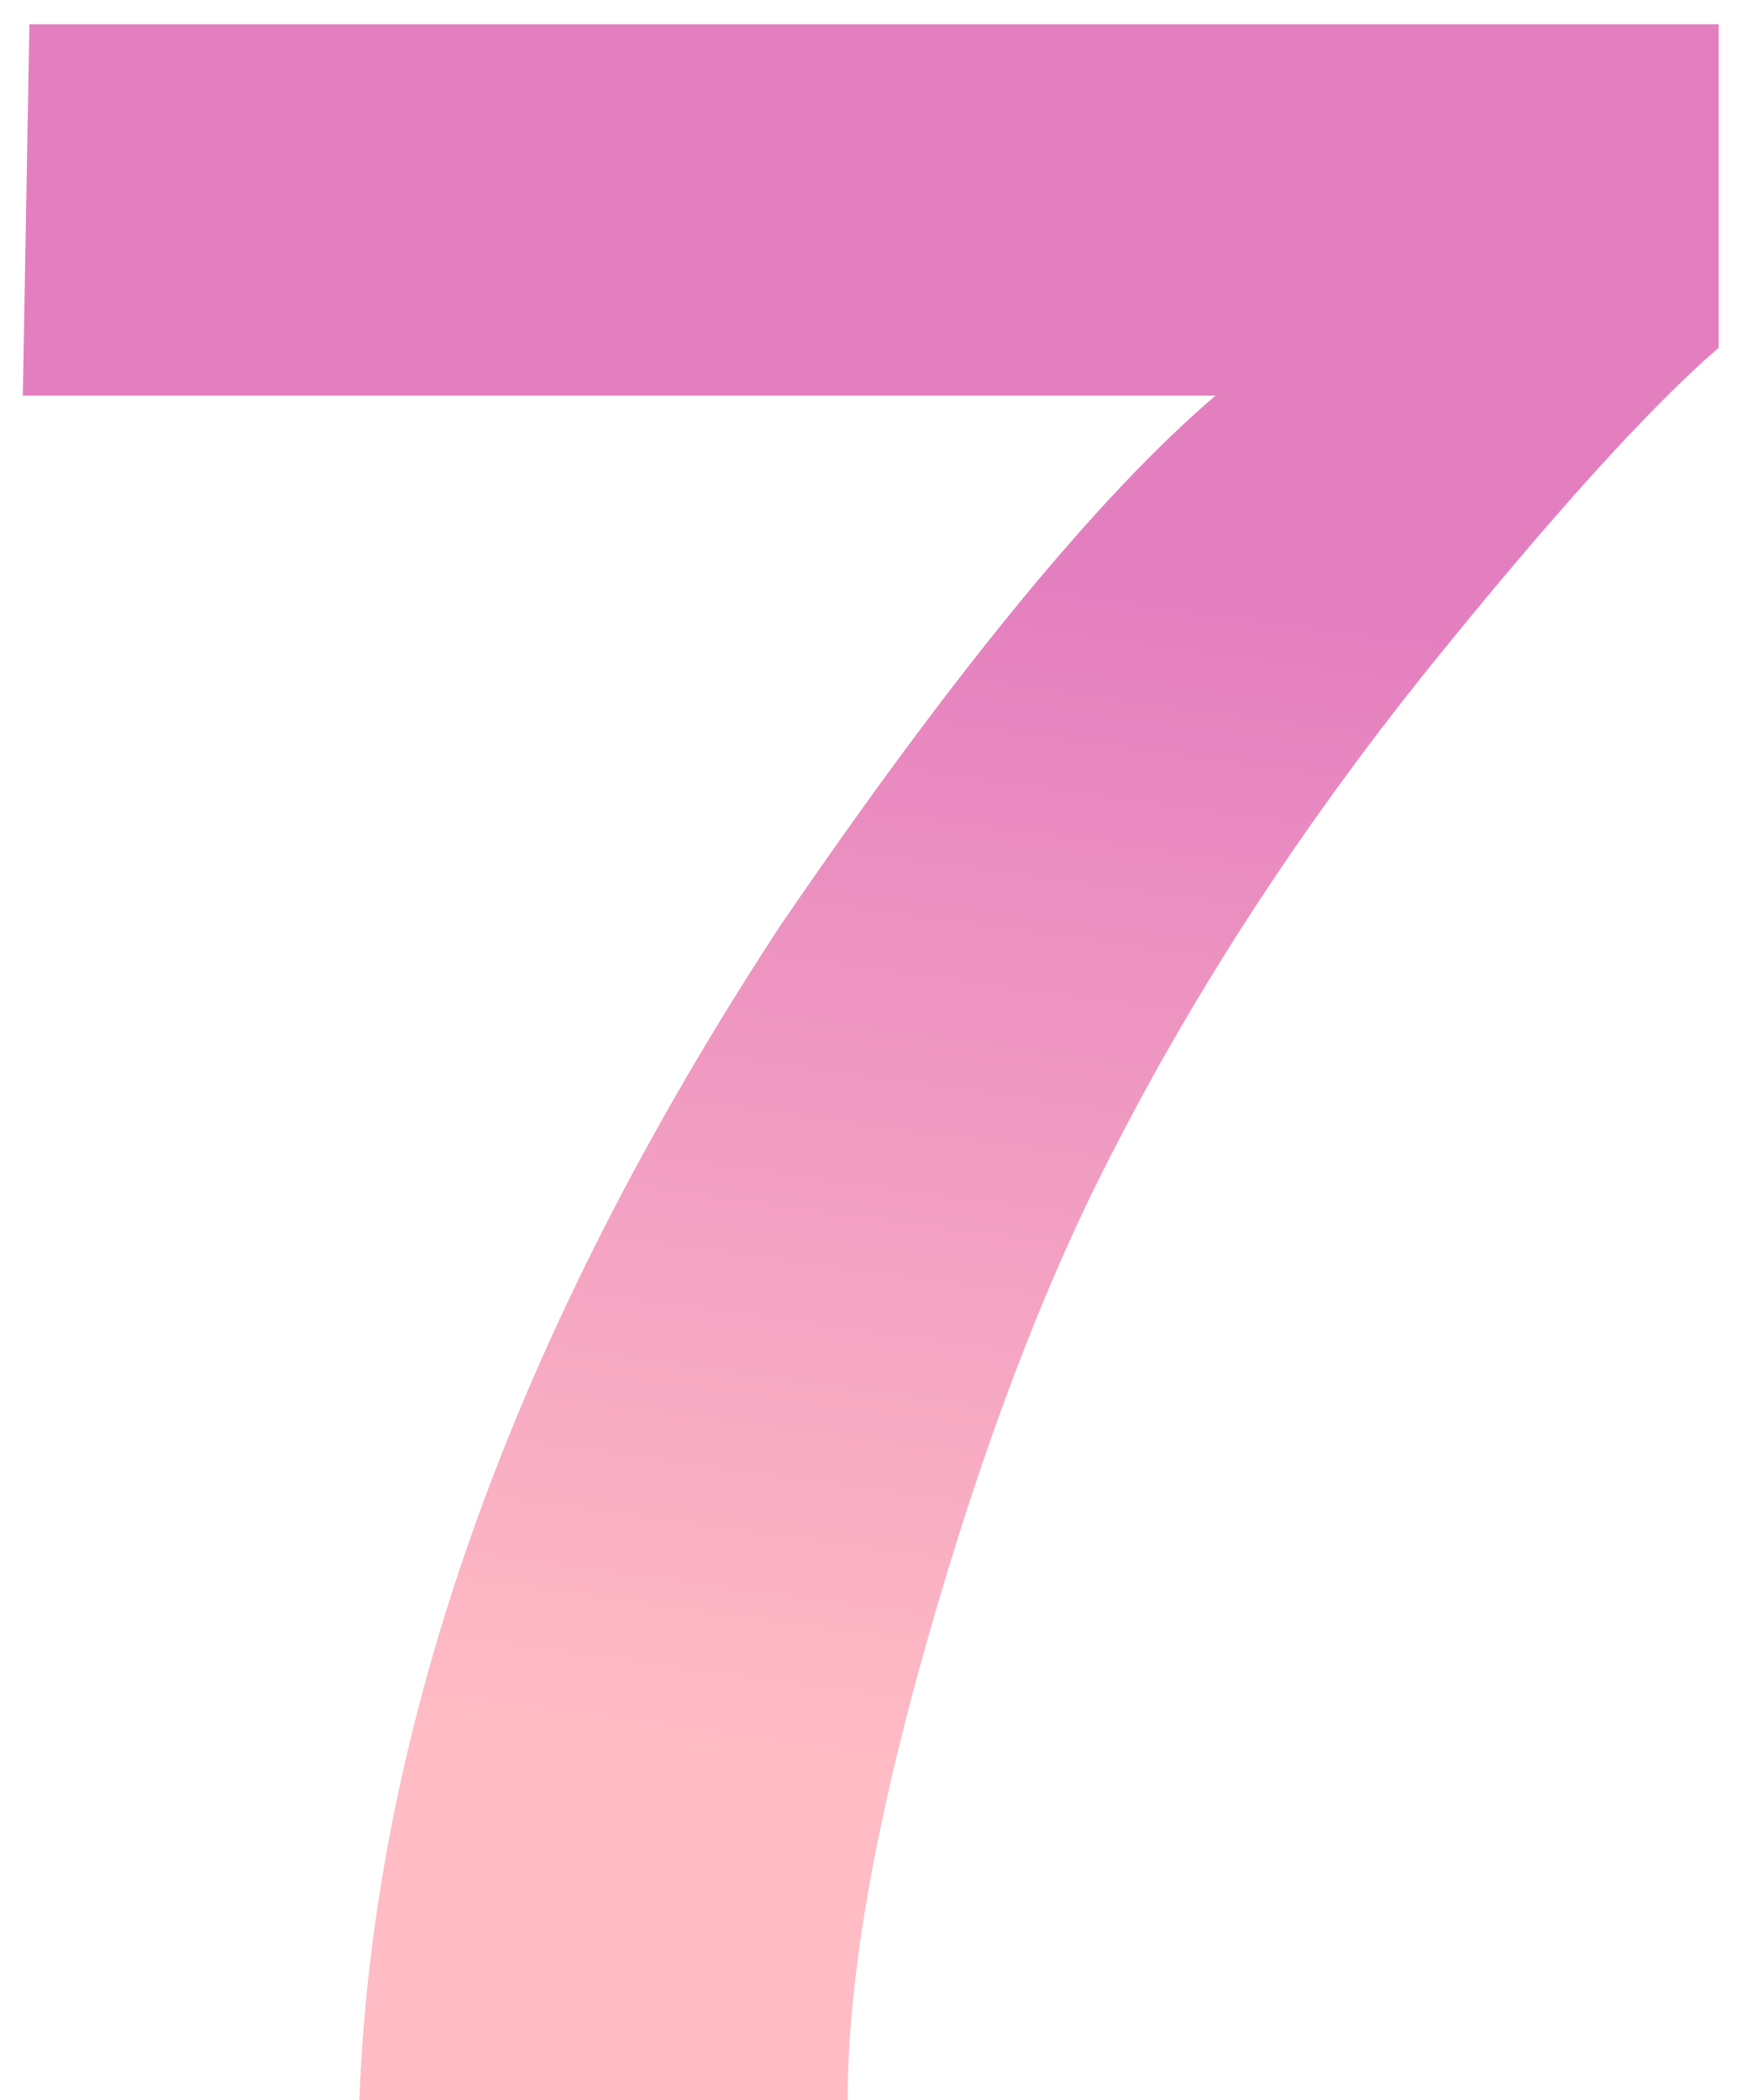
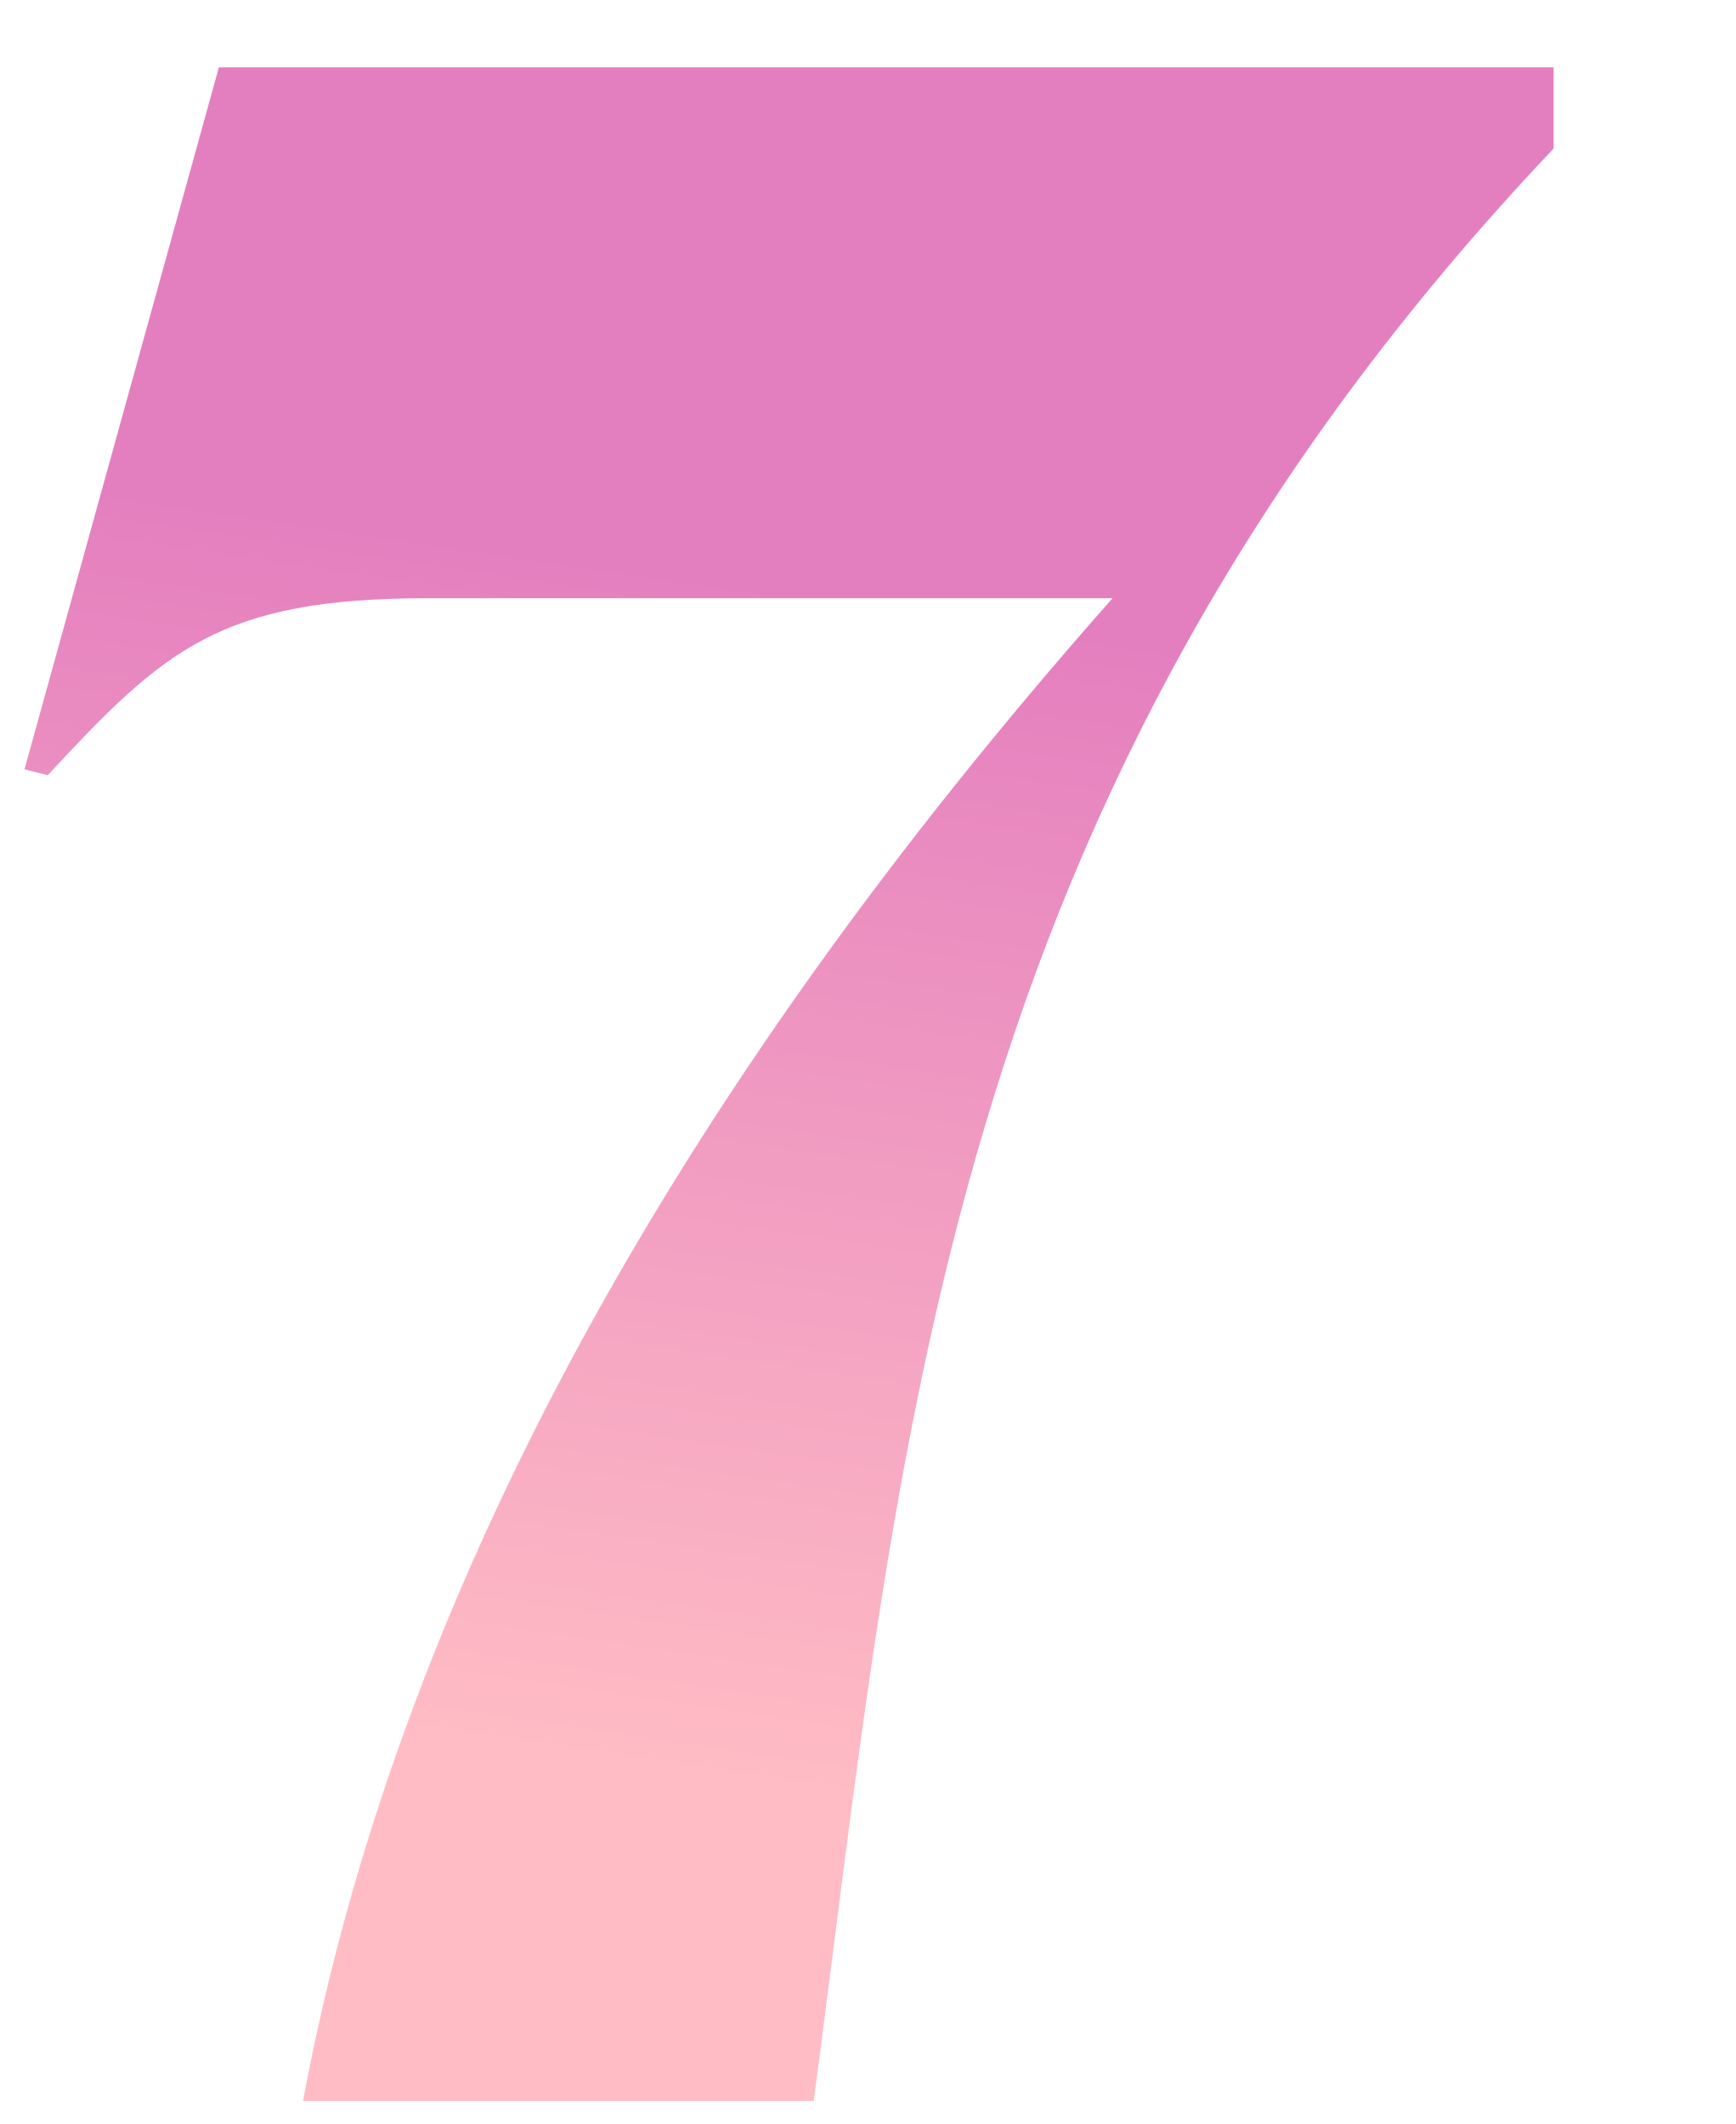
- <svg xmlns="http://www.w3.org/2000/svg" width="68" height="82" viewBox="0 0 68 82" fill="none">
-   <path d="M55.65 26.266C50.754 32.383 46.652 38.689 43.345 45.184C40.725 50.281 38.363 56.512 36.259 63.875C34.154 71.238 33.102 77.28 33.102 82H14.033C14.591 67.273 20.089 51.962 30.525 36.065C37.268 26.209 42.916 19.337 47.468 15.447H0.891L1.148 0.947H67.117V13.578C64.368 15.957 60.546 20.186 55.65 26.266Z" fill="url(#paint0_linear_95_601)" />
+ <svg xmlns="http://www.w3.org/2000/svg" width="67" height="82" viewBox="0 0 67 82" fill="none">
+   <path d="M11.697 81.111C15.281 61.847 25.809 42.471 42.945 23.095H16.513C8.449 23.095 6.321 25.111 1.841 29.927L0.945 29.703L8.449 2.599H59.969V5.735C36.225 30.823 34.769 55.911 31.409 81.111H11.697Z" fill="url(#paint0_linear_182_823)" />
  <defs>
-     <linearGradient id="paint0_linear_95_601" x1="0.321" y1="17.121" x2="-6.118" y2="64.05" gradientUnits="userSpaceOnUse">
+     <linearGradient id="paint0_linear_182_823" x1="0.437" y1="18.266" x2="-6.318" y2="63.571" gradientUnits="userSpaceOnUse">
      <stop stop-color="#E47FBF" />
      <stop offset="1" stop-color="#FFBCC4" />
    </linearGradient>
  </defs>
</svg>
